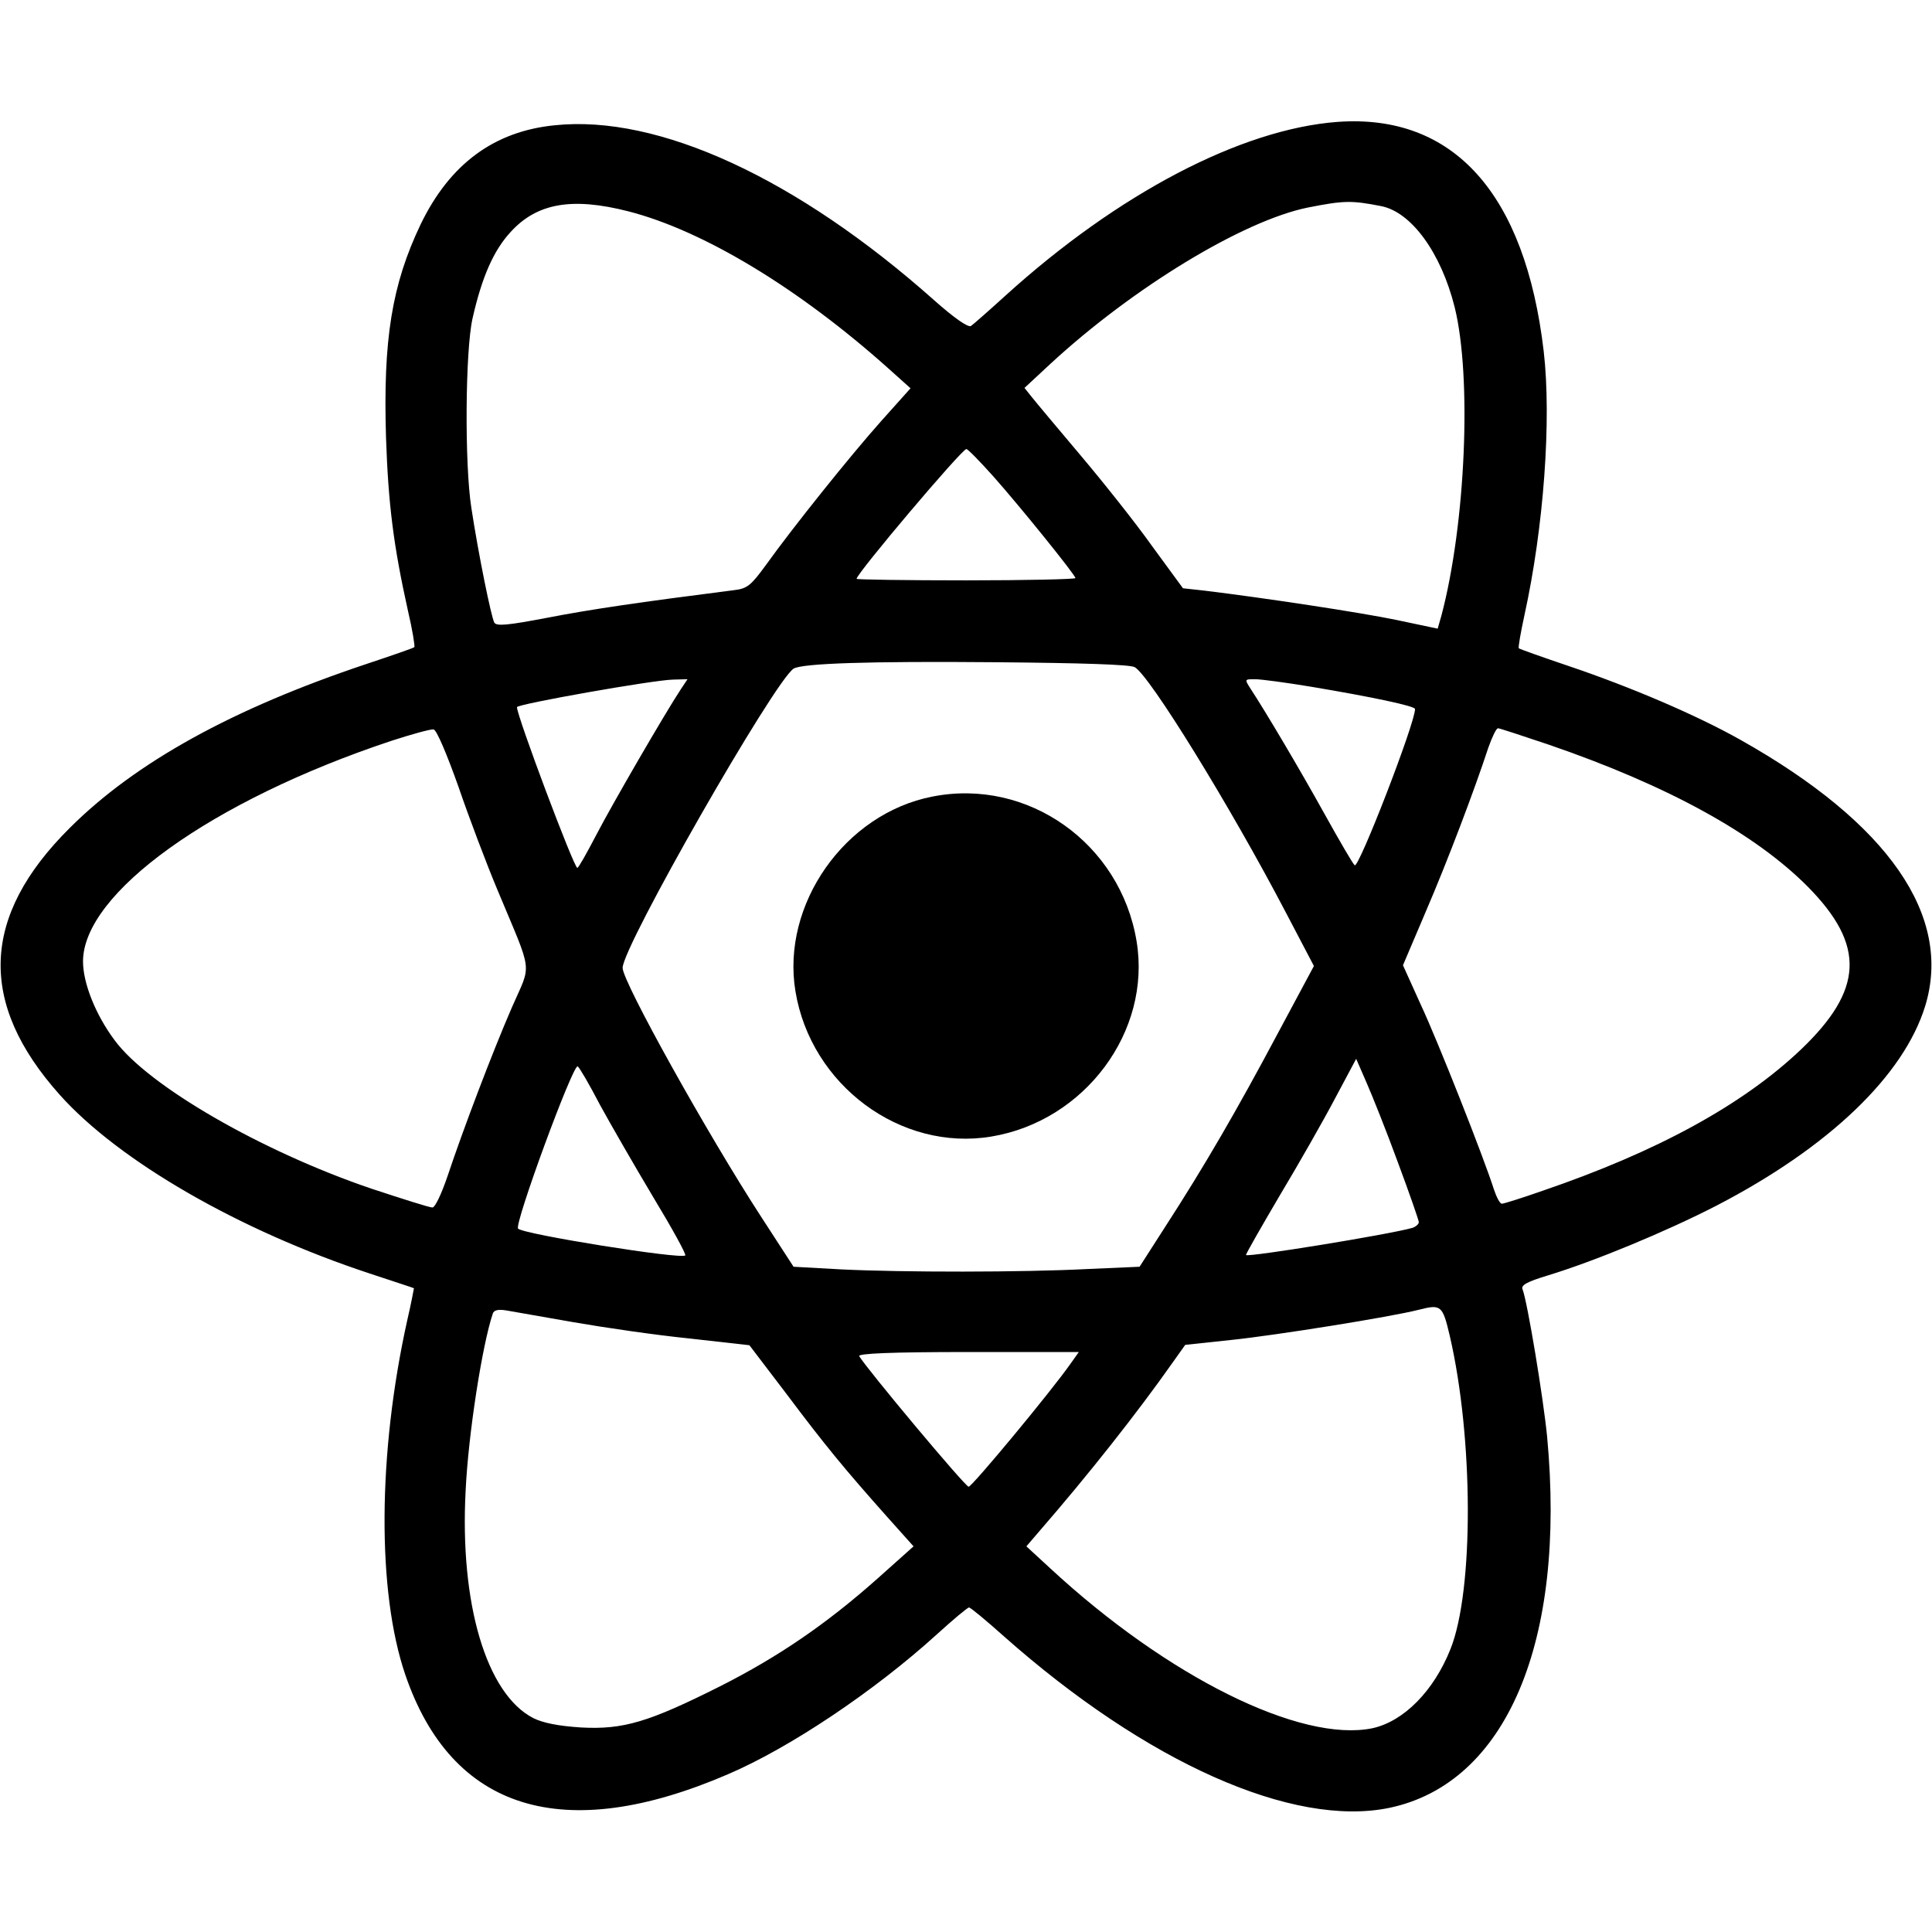
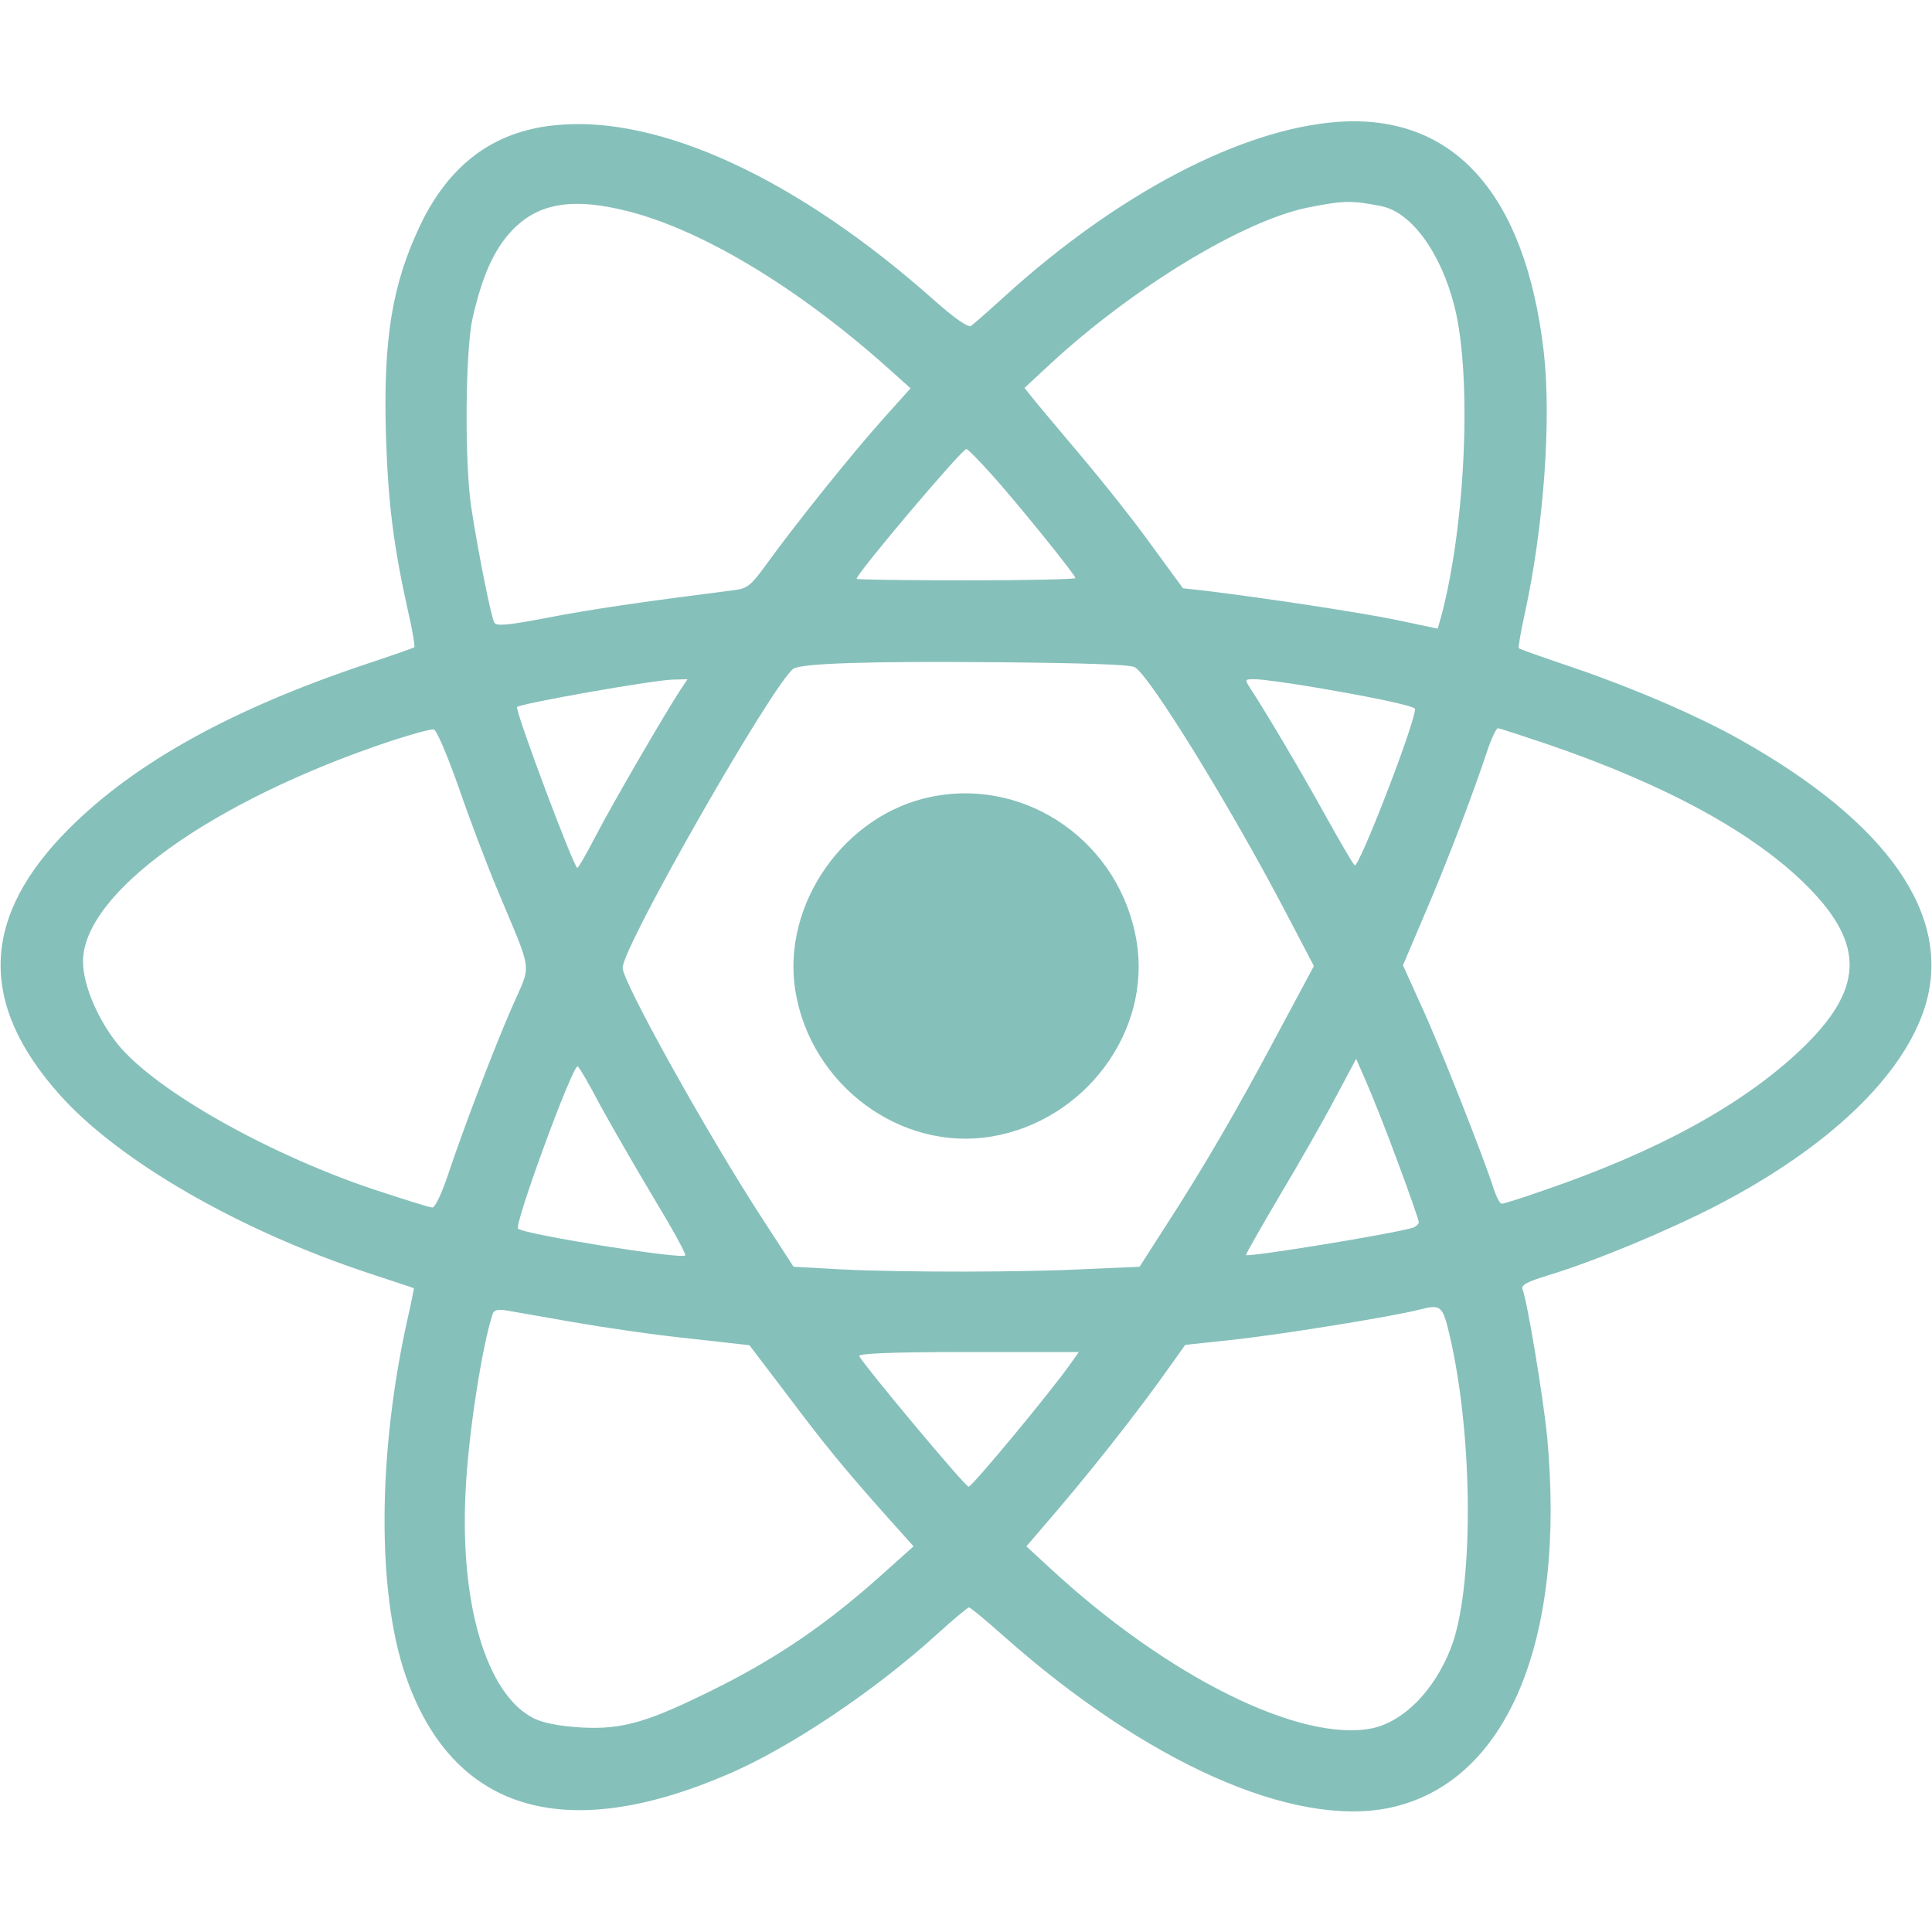
<svg xmlns="http://www.w3.org/2000/svg" version="1.0" width="512pt" height="512pt" viewBox="0 0 512 512" preserveAspectRatio="xMidYMid meet">
-   <g transform="translate(0,512) scale(0.1,-0.1)" fill="#000000" stroke="none">
+   <g transform="translate(0,512) scale(0.1,-0.1)" fill="#86C0BB" stroke="none">
    <path d="M1470 4788 c-161 -16 -278 -103 -355 -262 -77 -161 -100 -307 -92 -566 6 -177 20 -287 58 -458 12 -51 19 -95 17 -97 -1 -2 -59 -22 -128 -45 -353 -118 -611 -260 -786 -435 -234 -233 -243 -463 -26 -706 157 -176 476 -360 822 -474 63 -21 116 -38 117 -39 0 0 -7 -39 -18 -86 -78 -352 -80 -718 -5 -938 123 -360 419 -452 855 -264 164 70 389 221 554 371 43 39 81 71 85 71 4 0 45 -34 92 -76 378 -335 766 -508 1022 -455 310 65 469 440 418 984 -10 102 -52 356 -65 390 -5 11 11 20 67 37 122 37 313 116 447 185 297 154 496 344 553 529 73 239 -98 485 -489 705 -117 66 -293 141 -456 196 -71 24 -130 45 -132 47 -2 2 5 42 15 88 51 232 72 517 51 699 -49 418 -239 630 -546 608 -256 -19 -582 -190 -880 -460 -44 -40 -86 -77 -92 -81 -8 -4 -44 21 -97 68 -363 323 -731 493 -1006 464z m2189 -214 c81 -15 160 -124 196 -268 46 -186 29 -575 -35 -817 l-10 -35 -109 23 c-96 20 -354 59 -511 78 l-55 6 -82 112 c-44 62 -130 170 -190 241 -59 70 -117 139 -128 153 l-20 25 70 65 c218 201 509 378 681 413 96 19 116 19 193 4z m-1994 -14 c199 -51 452 -204 690 -417 l58 -52 -77 -86 c-83 -93 -235 -283 -306 -382 -40 -55 -50 -63 -85 -67 -251 -32 -381 -51 -494 -73 -105 -20 -135 -23 -141 -13 -8 14 -42 180 -61 305 -18 116 -16 413 3 500 25 111 56 181 101 230 70 77 163 93 312 55z m967 -702 c72 -81 218 -262 218 -270 0 -3 -130 -6 -290 -6 -159 0 -290 2 -290 4 0 14 279 344 291 344 4 0 36 -33 71 -72z m375 -506 c39 -21 253 -368 400 -649 l75 -143 -97 -181 c-107 -201 -194 -351 -297 -510 l-68 -106 -137 -6 c-173 -9 -491 -9 -654 -1 l-126 7 -85 131 c-143 220 -368 624 -368 661 0 57 401 758 453 793 23 14 197 20 538 17 226 -2 353 -6 366 -13z m-1203 -59 c-41 -62 -182 -305 -224 -386 -25 -48 -47 -87 -50 -87 -9 0 -160 402 -160 426 0 8 361 72 414 73 l38 1 -18 -27z m1671 7 c161 -27 275 -51 275 -59 0 -38 -150 -425 -160 -414 -5 4 -41 66 -81 138 -66 119 -155 269 -195 330 -16 25 -16 25 12 25 16 0 83 -9 149 -20z m-2260 -265 c28 -82 75 -206 104 -275 95 -228 90 -189 37 -311 -52 -120 -129 -323 -170 -446 -16 -47 -33 -83 -40 -83 -8 0 -80 23 -162 50 -291 99 -591 272 -680 393 -51 68 -84 152 -84 209 0 181 341 426 815 584 55 18 106 32 114 31 8 -1 35 -65 66 -152z m2891 111 c314 -108 545 -235 685 -376 153 -155 148 -273 -19 -432 -154 -146 -380 -270 -685 -374 -54 -19 -102 -34 -107 -34 -5 0 -14 17 -21 38 -27 85 -149 394 -194 490 l-47 104 60 141 c59 137 130 325 166 435 10 28 21 52 26 52 4 0 65 -20 136 -44z m-402 -1105 c31 -83 56 -155 56 -160 0 -5 -8 -12 -17 -15 -64 -18 -434 -78 -441 -72 -1 2 39 72 89 157 51 85 117 201 147 258 l56 105 27 -62 c15 -34 53 -129 83 -211z m-2114 151 c29 -53 93 -164 142 -246 49 -81 87 -150 84 -153 -10 -11 -429 56 -443 71 -11 11 146 438 158 430 4 -2 31 -48 59 -102z m2252 -612 c63 -271 64 -675 2 -830 -44 -111 -124 -192 -207 -210 -190 -39 -543 136 -854 424 l-63 58 36 42 c125 144 256 309 353 447 l32 45 122 13 c116 12 423 61 497 80 59 15 63 12 82 -69z m-2322 36 c80 -14 217 -34 306 -43 l160 -18 99 -130 c102 -136 154 -199 268 -327 l68 -76 -94 -84 c-137 -122 -265 -209 -417 -286 -191 -96 -258 -116 -370 -110 -61 4 -101 12 -127 25 -124 64 -195 303 -179 603 7 149 44 386 72 469 3 9 14 12 37 8 17 -3 97 -17 177 -31z m1317 -110 c-51 -73 -261 -326 -270 -326 -9 0 -269 311 -290 346 -4 7 82 11 288 11 l294 0 -22 -31z" />
    <path d="M2471 3009 c-232 -45 -401 -286 -363 -516 41 -249 279 -425 519 -385 248 41 425 279 385 518 -43 259 -288 433 -541 383z" />
  </g>
</svg>
